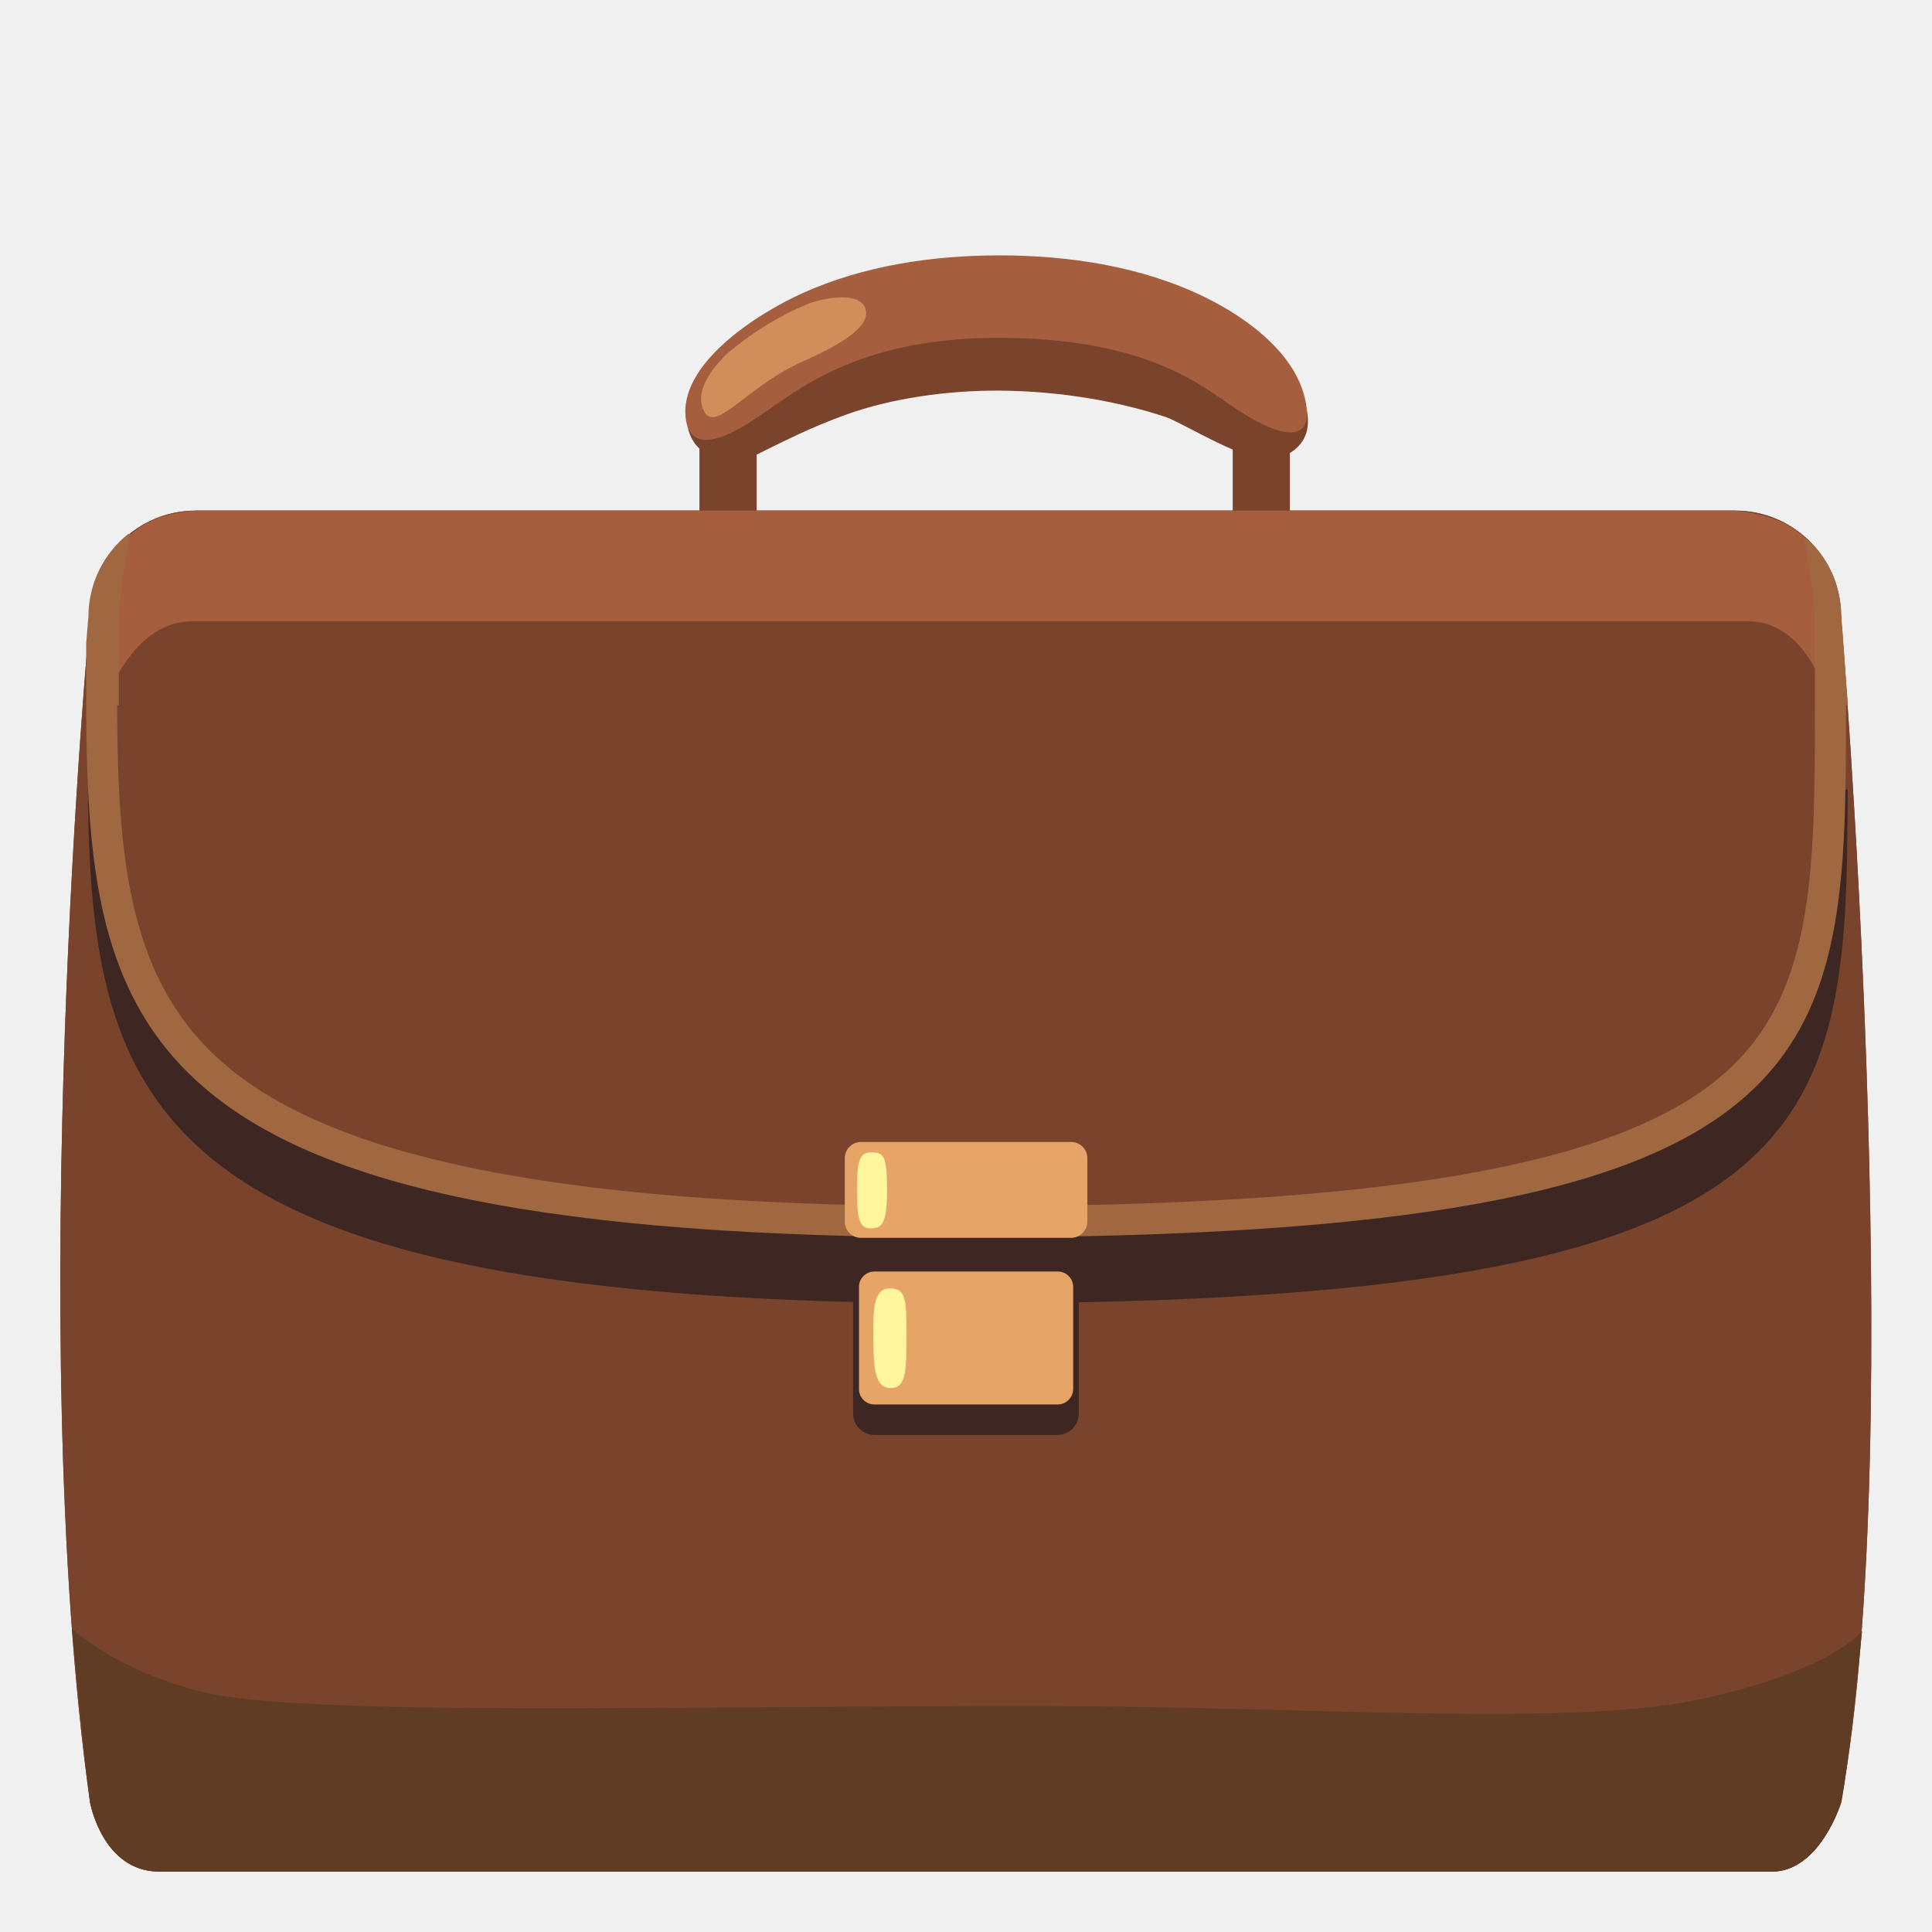
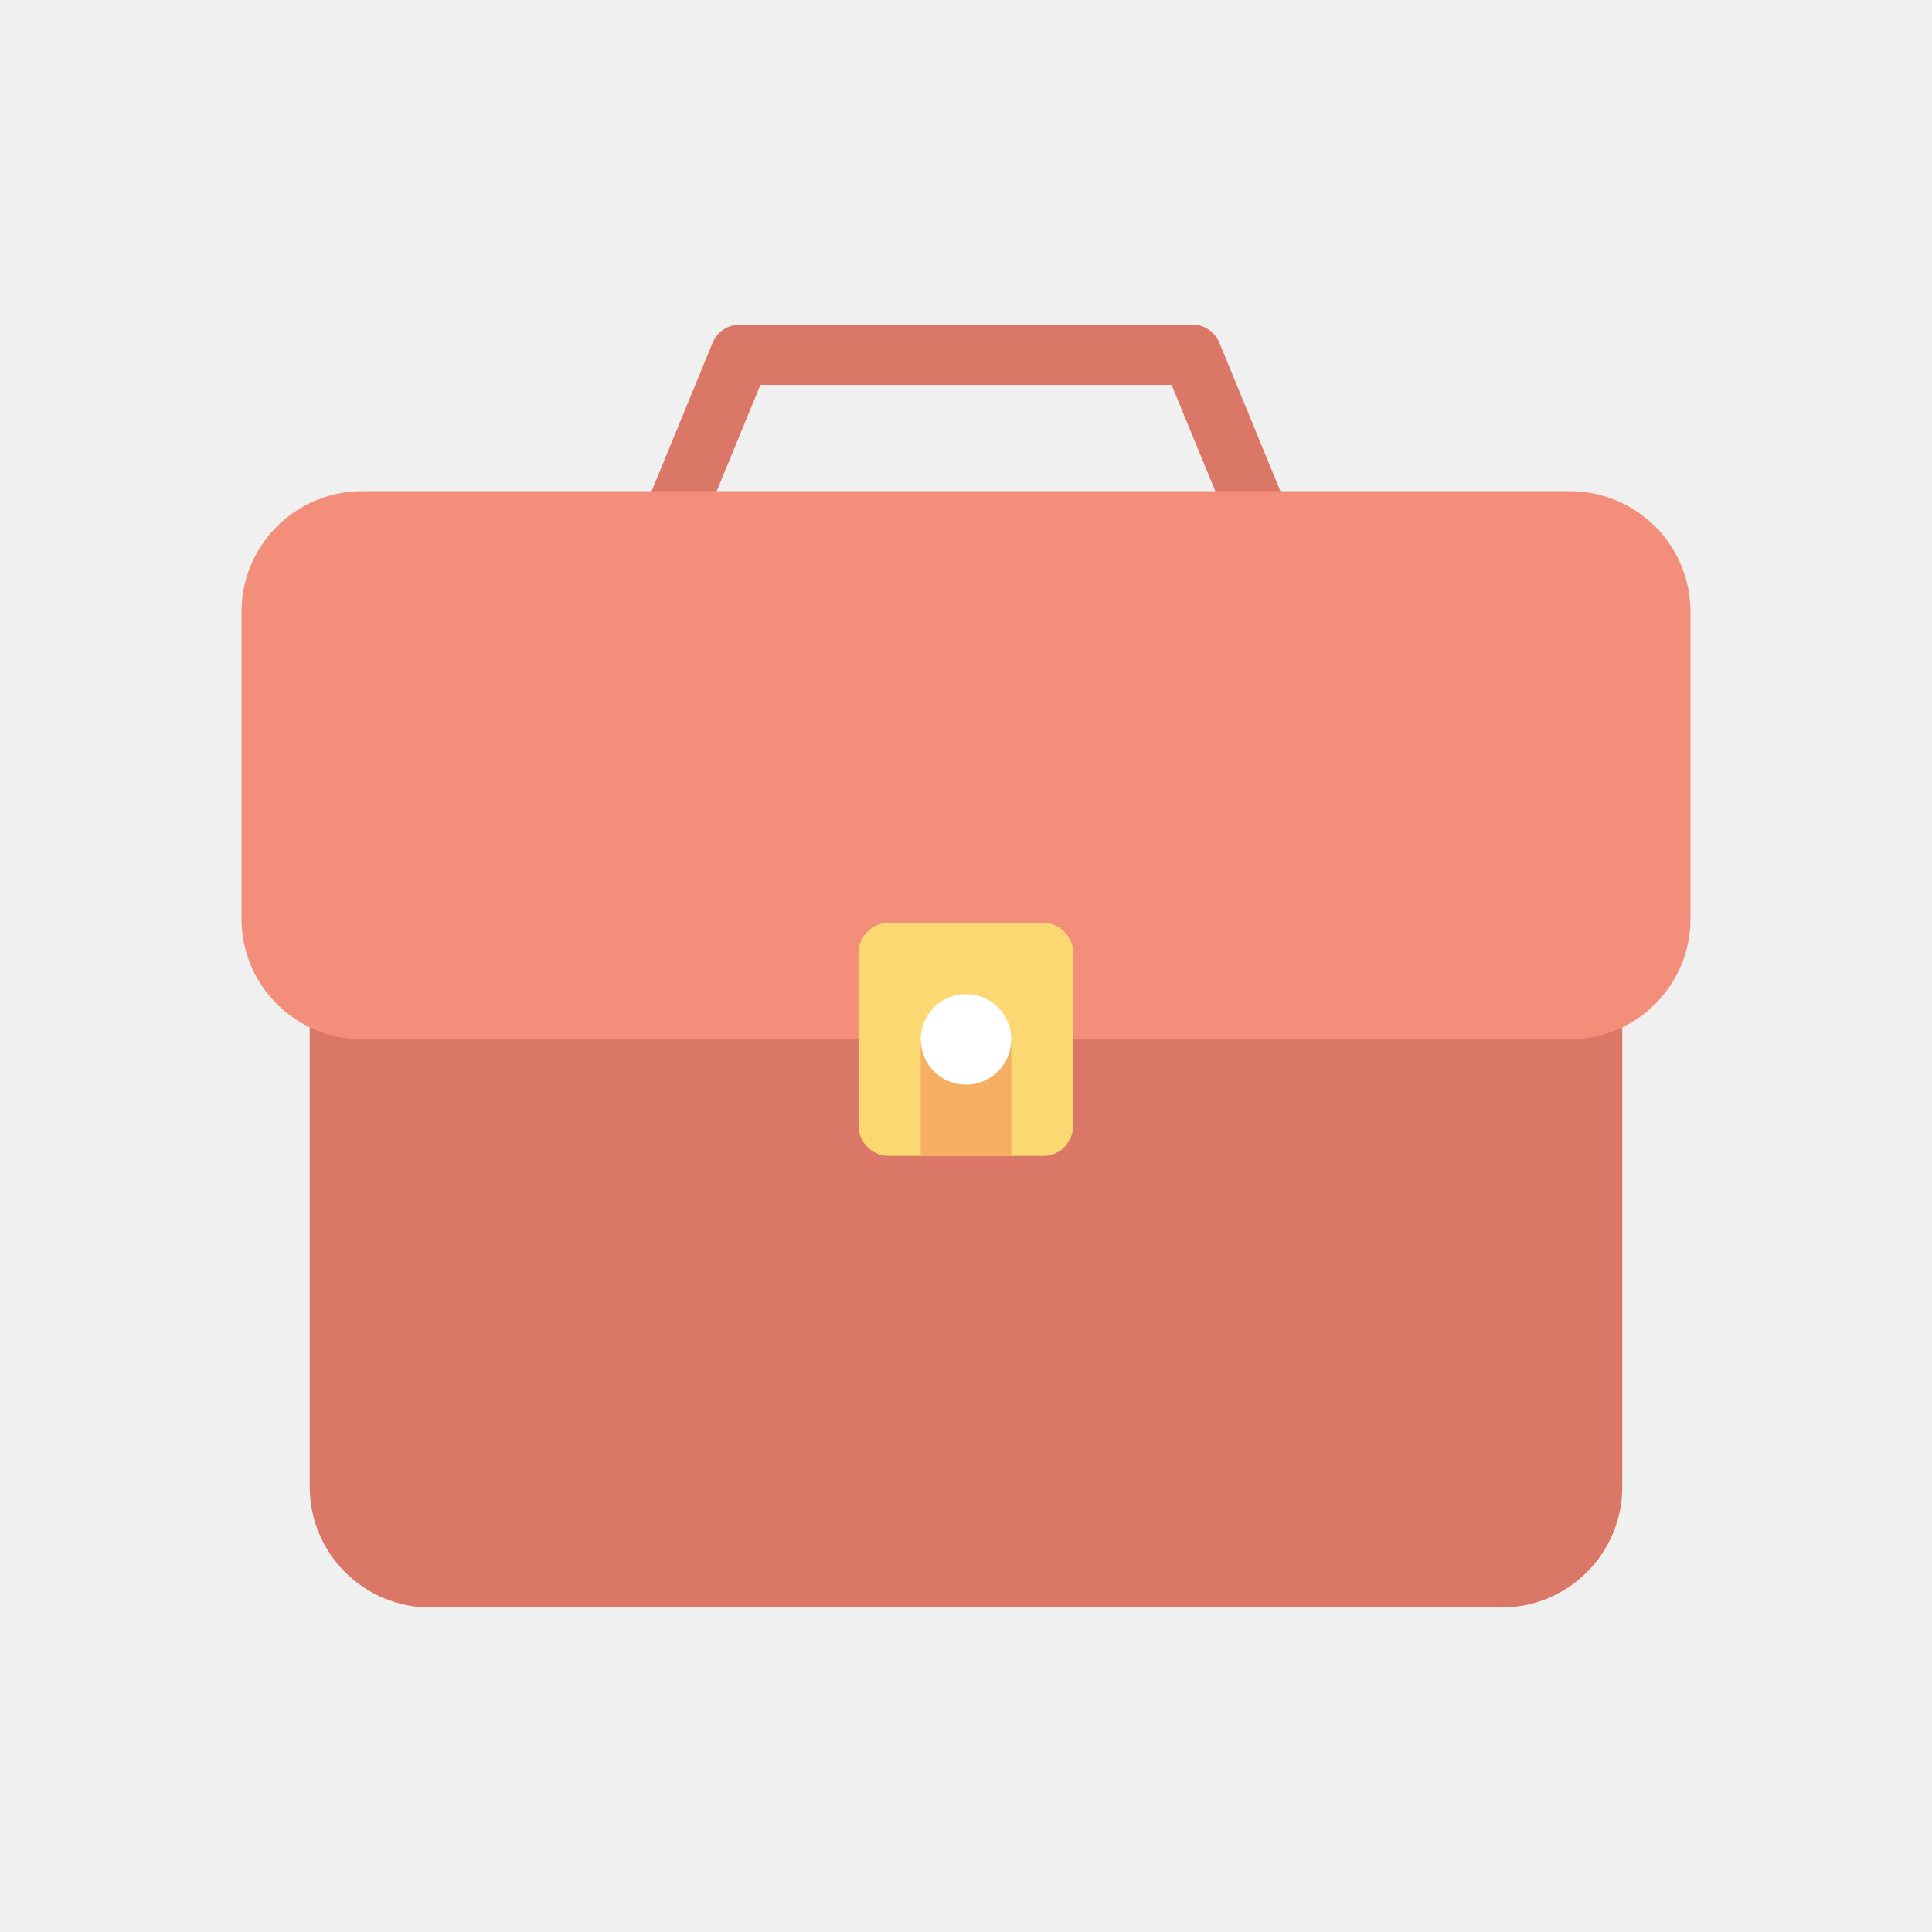
- <svg xmlns="http://www.w3.org/2000/svg" width="800px" height="800px" viewBox="0 0 128 128" aria-hidden="true" role="img" class="iconify iconify--noto" preserveAspectRatio="xMidYMid meet">
-   <path fill="#7a442c" d="M46.34 27.25h3.79v8.04h-3.79z">
- 
- </path>
-   <path fill="#7a442c" d="M81.67 27.25h3.79v8.04h-3.79z">
- 
- </path>
-   <path d="M117.38 124H10.57c-3.8 0-4.61-4.61-4.61-4.61c-4.42-31.69 0-78.55 0-78.55c0-3.87 3.14-7.01 7.01-7.01h101.99c3.87 0 7.01 3.14 7.01 7.01c0 0 4.52 54.1 0 78.55c.02 0-1.38 4.61-4.59 4.61z" fill="#7a442c">
- 
- </path>
-   <path d="M117.38 124H10.57c-3.8 0-4.61-4.61-4.61-4.61c-4.42-31.69 0-78.55 0-78.55c0-3.87 3.14-7.01 7.01-7.01h101.99c3.87 0 7.01 3.14 7.01 7.01c0 0 4.52 54.1 0 78.55c.02 0-1.38 4.61-4.59 4.61z" fill="#7a442c">
- 
- </path>
-   <path d="M121.02 46.99c-.51-3.68.39-8.16-2.73-10.85a6.79 6.79 0 0 0-4.54-1.73H14.21c-6.98.18-7.07 7.06-7.32 12.58h.32c.07 21.6 3.2 34.4 56.89 34.4c56.77 0 56.9-11.37 56.9-34.4h.02z" fill="#7a442c">
- 
- </path>
-   <path d="M12.98 33.83c-8.25.58-5.47 8.38-5.75 12.09c0 0 1.71-4.76 5.49-4.76h103.09c3.81 0 5.12 4.76 5.12 4.76c-.26-3.69 2.63-11.25-5.96-12.09H12.98z" fill="#a65f3e">
- 
- </path>
-   <g fill="#a06841">
-     <path d="M121.92 39.89a4.89 4.89 0 0 0-.09-.53c-.01-.07-.04-.14-.05-.21c-.04-.17-.09-.34-.14-.5l-.06-.18c-.06-.17-.13-.34-.2-.51a.539.539 0 0 0-.07-.13c-.08-.18-.17-.35-.27-.52l-.06-.09a5.91 5.91 0 0 0-.35-.52c-.01-.02-.03-.04-.04-.05c-.14-.18-.28-.35-.43-.52l-.02-.02c-.16-.17-.33-.34-.51-.5c.44 2.27.72 4.34.72 5.64v5.48h2.06v-.24l-.03-.44l-.06-.78l-.03-.4c-.02-.24-.03-.48-.05-.7l-.03-.43c-.01-.2-.03-.4-.04-.58c-.01-.09-.01-.16-.02-.24c-.01-.19-.03-.39-.04-.56c-.01-.16-.02-.29-.03-.43c-.01-.07-.01-.15-.02-.22c-.02-.29-.04-.49-.05-.63c-.01-.14-.02-.24-.02-.24c0-.25-.01-.5-.04-.75l-.03-.2z">
- 
- </path>
-     <path d="M5.91 41.42c-.01.11-.02.23-.03.37a2.3 2.3 0 0 0-.02.28c-.01.13-.02.27-.04.42c0 .04-.01.08-.01.12v4.12h2.06v-5.48c0-1.34.31-3.54.78-5.91c-.61.48-1.13 1.05-1.55 1.7c-.02.03-.03.05-.05.08c-.11.18-.22.36-.32.55c-.03.06-.06.12-.08.17c-.08.16-.15.33-.21.5c-.03.07-.06.15-.08.22c-.06.16-.1.33-.15.49c-.02.08-.05.16-.06.25c-.04.17-.07.35-.09.53c-.01.08-.03.16-.04.23c-.03.26-.05.51-.05.78c0 0-.01.15-.04.43c-.01.04-.01.1-.02.15z">
- 
- </path>
-   </g>
-   <path d="M121.21 52.31c-.01 10.55-1.53 15.76-7.78 20.81c-7.15 5.78-22.49 8.36-49.72 8.36c-25.64 0-41.13-2.89-48.75-9.1C8.47 67.1 7.09 61.74 7 52.31H5.82c.2 21.4 4.28 34.04 58.29 34.04c57.17 0 58.28-11.25 58.3-34.04h-1.2z" fill="#3e2723">
- 
- </path>
-   <path d="M122.3 46.48c-.25-3.54-.42-5.64-.42-5.64c0-2.09-.92-3.95-2.36-5.24c.44 2.27.72 4.34.72 5.64v5.32c0 11.45 0 19.73-6.52 25c-7.15 5.78-22.49 8.36-49.72 8.36c-25.64 0-41.13-2.89-48.75-9.1c-6.94-5.65-7.49-14.27-7.49-24.95v-4.62c0-1.34.31-3.54.78-5.91a6.988 6.988 0 0 0-2.68 5.51s-.06.62-.15 1.76v3.26c0 22.65 2.57 36.11 58.3 36.11c58.36 0 58.3-11.73 58.29-35.5z" fill="#a06841">
- 
- </path>
-   <path d="M4.77 107.9c.25 2.69.85 8.96 1.2 11.49c0 0 .8 4.61 4.61 4.61h106.81c3.21 0 4.61-4.61 4.61-4.61c.44-2.37 1.05-8.22 1.37-11.35c0 0-1.75 2.52-10.43 4.48c-8.67 1.95-25.89.53-43.87.51c-23.92-.03-49.04.74-55.76-.96c-5.69-1.43-8.54-4.17-8.54-4.17z" fill="#603c24">
- 
- </path>
-   <path d="M66.24 25.88c4.07.03 7.93.73 11 1.75c1.08.36 5.54 3.15 7.12 2.82c.84-.2 2.66-.9 2.23-3.2c-.48-2.58-4.23-2.85-7.11-3.91c-4.07-1.49-8.76-2.03-13.24-2.03c-4.31 0-8.78.5-12.73 1.84c-2.94 1-8.53 2.43-7.95 5.13c.55 2.59 3.53 2.35 4.26 1.99c2.12-1.04 3.81-1.92 6.18-2.78c3.05-1.11 6.78-1.63 10.24-1.61z" fill="#7a442c">
- 
- </path>
-   <path d="M66.12 22.38c9.12 0 12.97 2.76 15.07 4.23c5.12 3.58 5.47 1.54 5.4.64c-.27-3.53-3.87-6.16-6.82-7.59c-4.16-2.02-8.97-2.74-13.56-2.74c-4.41 0-8.98.67-13.03 2.5c-3.01 1.35-8.33 4.74-7.73 8.43c.48 2.9 4.29.08 5.03-.41c2.18-1.4 6.16-5.06 15.64-5.06z" fill="#a65f3e">
- 
- </path>
-   <path d="M46.65 27.25c-.8-1.48.97-3.36 1.74-4c1.54-1.27 3.28-2.36 5.13-3.11c.95-.38 3.72-.96 3.86.53c.14 1.51-3.67 3.01-4.63 3.48c-3.42 1.67-5.34 4.52-6.1 3.1z" opacity=".68" fill="#e6a467">
- 
- </path>
-   <path d="M70.06 95.07H57.94c-.78 0-1.42-.63-1.42-1.42v-7.78c0-.78.63-1.42 1.42-1.42h12.11c.78 0 1.42.63 1.42 1.42v7.78c0 .79-.63 1.42-1.41 1.42z" fill="#3e2723">
- 
- </path>
+ <svg xmlns="http://www.w3.org/2000/svg" width="800px" height="800px" viewBox="0 0 64 64" id="Layer_1" version="1.1" xml:space="preserve">
+   <style type="text/css">
+ 	.st0{fill:#B4E6DD;}
+ 	.st1{fill:#80D4C4;}
+ 	.st2{fill:#D2F0EA;}
+ 	.st3{fill:#FFFFFF;}
+ 	.st4{fill:#FBD872;}
+ 	.st5{fill:#DB7767;}
+ 	.st6{fill:#F38E7A;}
+ 	.st7{fill:#F6AF62;}
+ 	.st8{fill:#32A48E;}
+ 	.st9{fill:#A38FD8;}
+ 	.st10{fill:#7C64BD;}
+ 	.st11{fill:#EAA157;}
+ 	.st12{fill:#9681CF;}
+ 	.st13{fill:#F9C46A;}
+ 	.st14{fill:#CE6B61;}
+ </style>
  <g>
-     <path d="M70.96 82.01H57.04c-.59 0-1.07-.48-1.07-1.07v-4.21c0-.59.48-1.07 1.07-1.07h13.93c.59 0 1.07.48 1.07 1.07v4.21c-.01.59-.49 1.07-1.08 1.07z" fill="#e6a467">
- 
- </path>
-     <path d="M70.07 93.05H57.93c-.56 0-1.02-.46-1.02-1.02v-6.77c0-.56.46-1.02 1.02-1.02h12.15c.56 0 1.02.46 1.02 1.02v6.77c-.01.56-.46 1.02-1.03 1.02z" fill="#e6a467">
- 
- </path>
-     <path d="M58.77 78.83c0 2.3-.35 2.55-1.11 2.55s-.88-.74-.88-2.57s.13-2.46.94-2.46s1.05.18 1.05 2.48z" fill="#fff59d">
- 
- </path>
-     <path d="M60.05 88.46c0 2.2.04 3.5-1.02 3.5c-1.07 0-1.17-1.24-1.17-3.56c0-1.67 0-3.04 1.11-3.04c1.1-.01 1.08.89 1.08 3.1z" fill="#fff59d">
- 
- </path>
+     <g>
+       <path class="st5" d="M42.16,19.27H21.84c-0.33,0-0.65-0.17-0.83-0.44c-0.19-0.28-0.22-0.63-0.09-0.94l2.68-6.52    c0.15-0.38,0.52-0.62,0.92-0.62h14.96c0.41,0,0.77,0.24,0.92,0.62l2.68,6.52c0.13,0.31,0.09,0.66-0.09,0.94    C42.81,19.11,42.5,19.27,42.16,19.27z M23.33,17.27h17.34l-1.86-4.52H25.19L23.33,17.27z" />
+     </g>
+     <path class="st5" d="M10.26,33.43v15.82c0,2.21,1.79,4,4,4h35.48c2.21,0,4-1.79,4-4V33.43H10.26z" />
+     <path class="st6" d="M52,16.27H12c-2.21,0-4,1.79-4,4v10.16c0,2.21,1.79,4,4,4h40c2.21,0,4-1.79,4-4V20.27   C56,18.06,54.21,16.27,52,16.27z" />
+     <path class="st4" d="M35.55,37.29v-5.72c0-0.55-0.45-1-1-1h-5.11c-0.55,0-1,0.45-1,1v5.72c0,0.55,0.45,1,1,1h5.11   C35.11,38.29,35.55,37.84,35.55,37.29z" />
+     <rect class="st7" height="3.86" width="3" x="30.5" y="34.43" />
+     <circle class="st3" cx="32" cy="34.43" r="1.5" />
  </g>
</svg>
